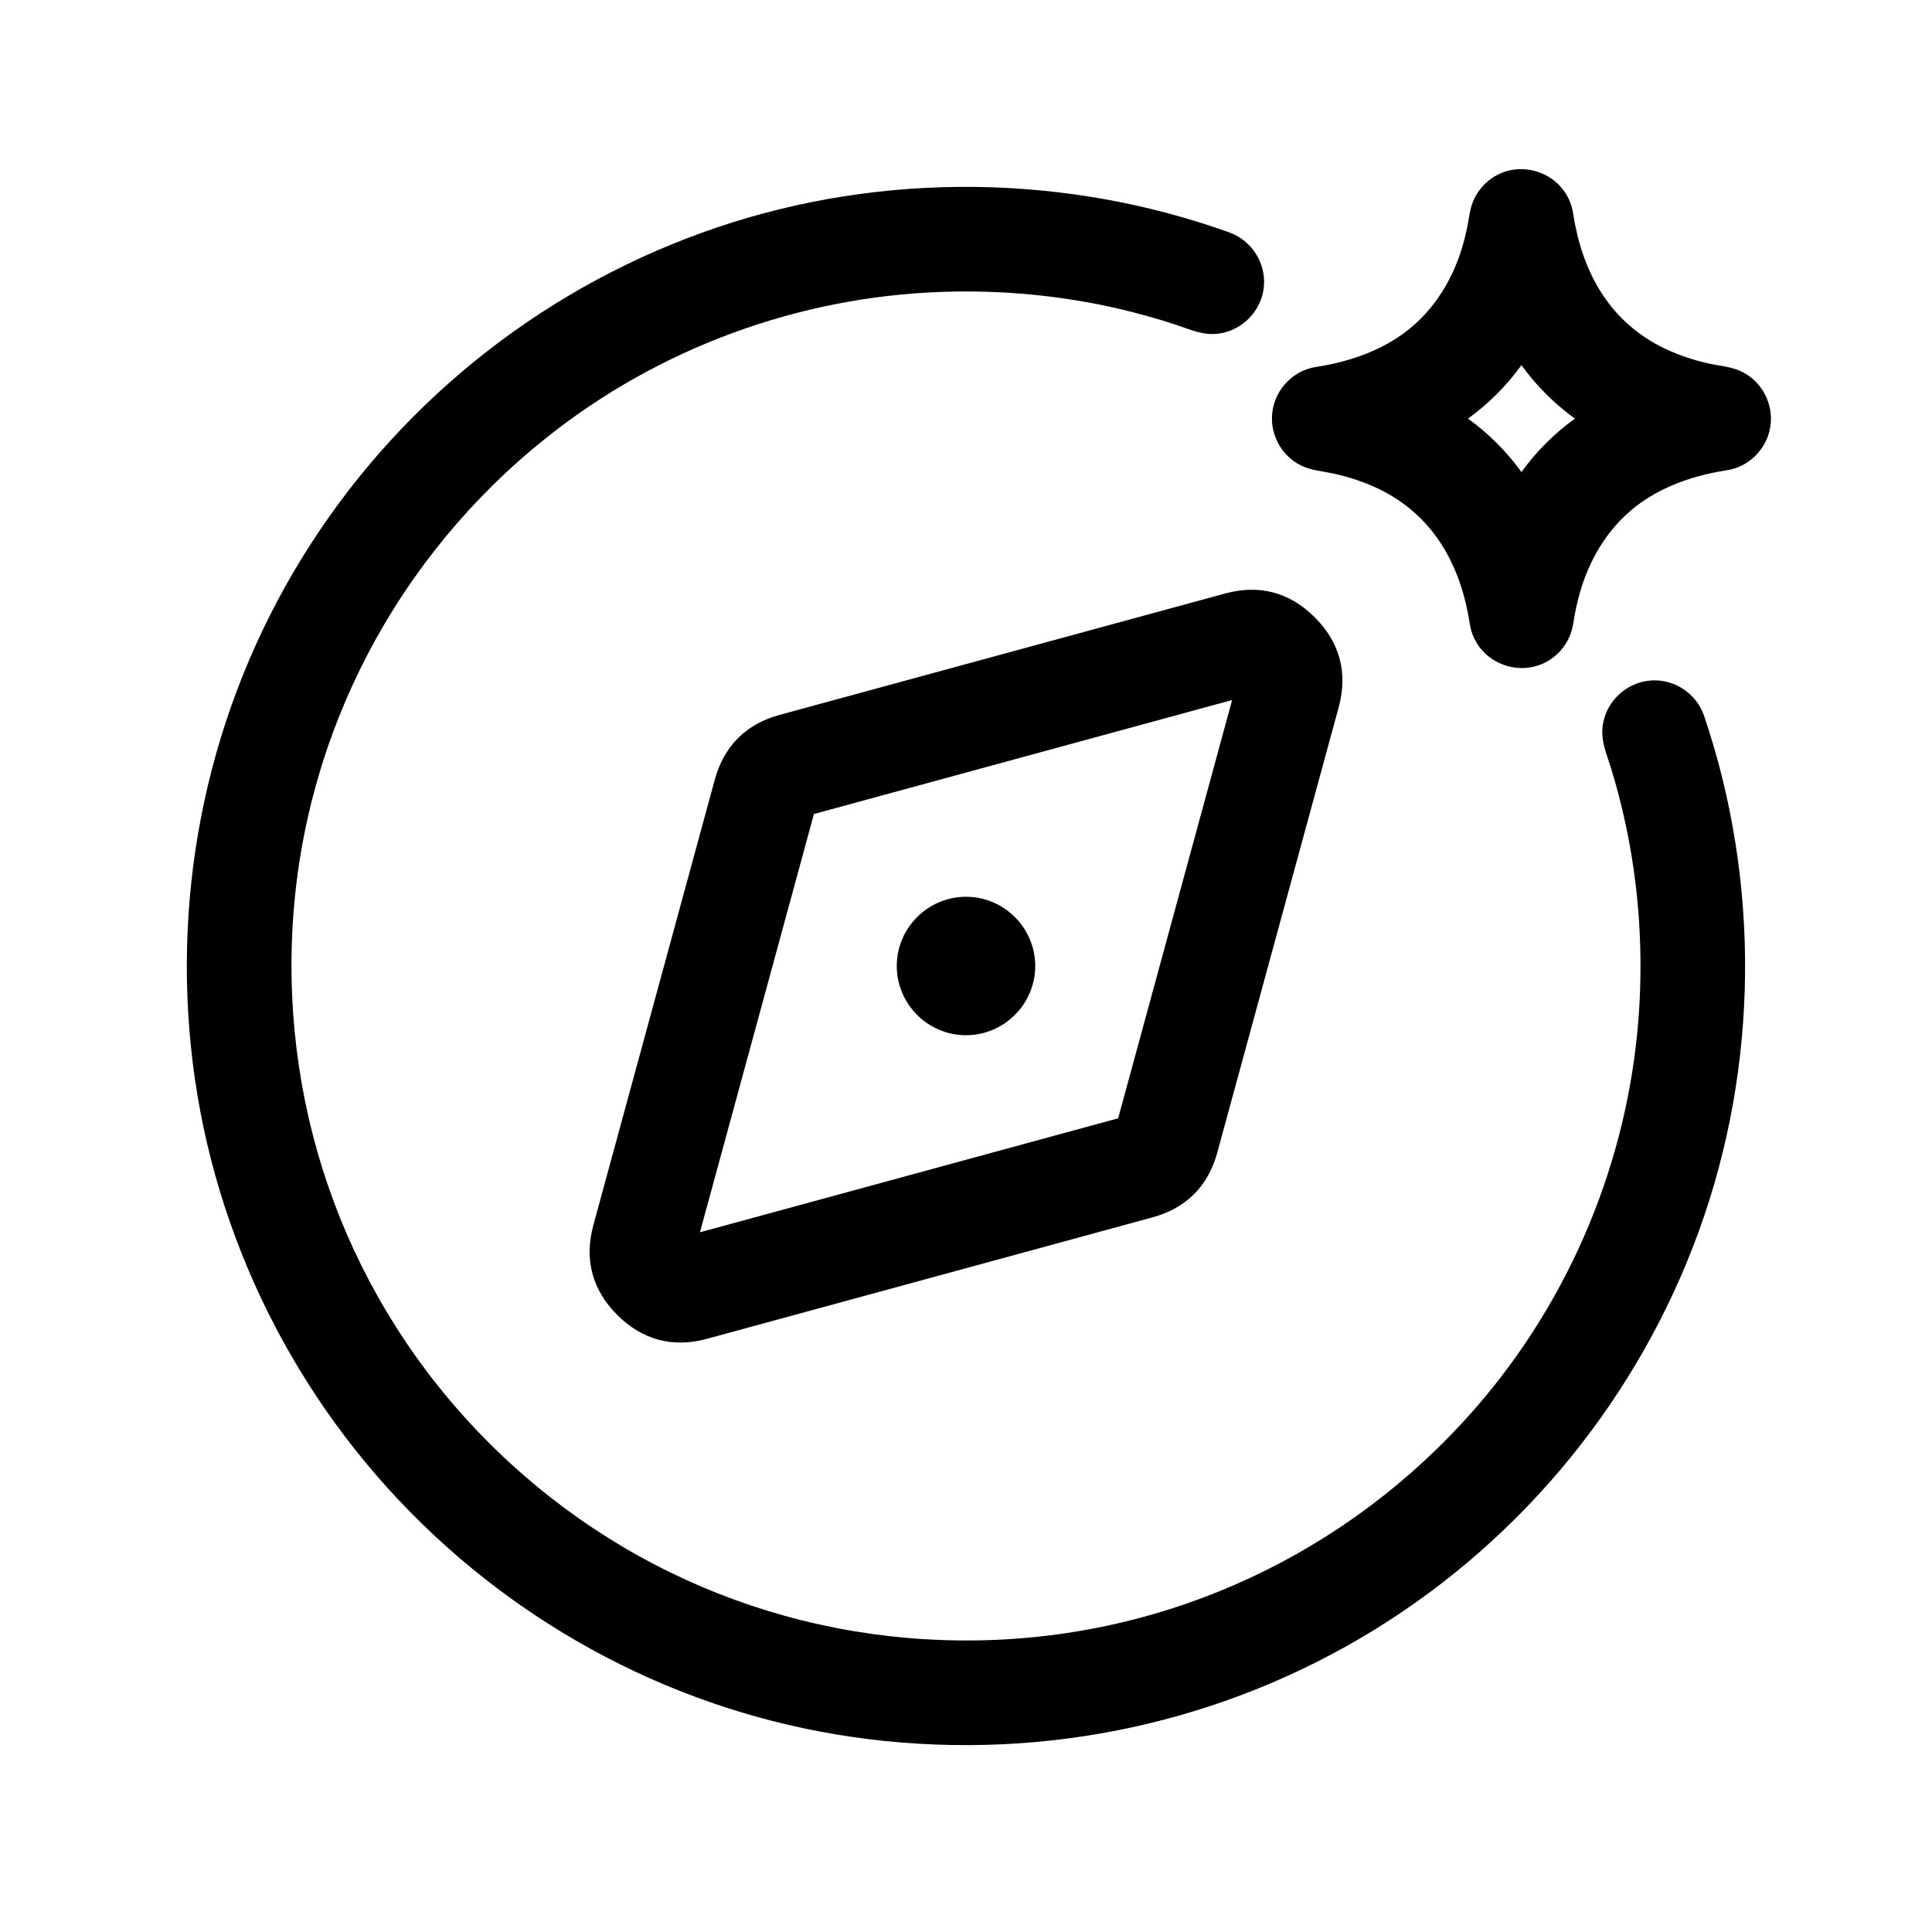
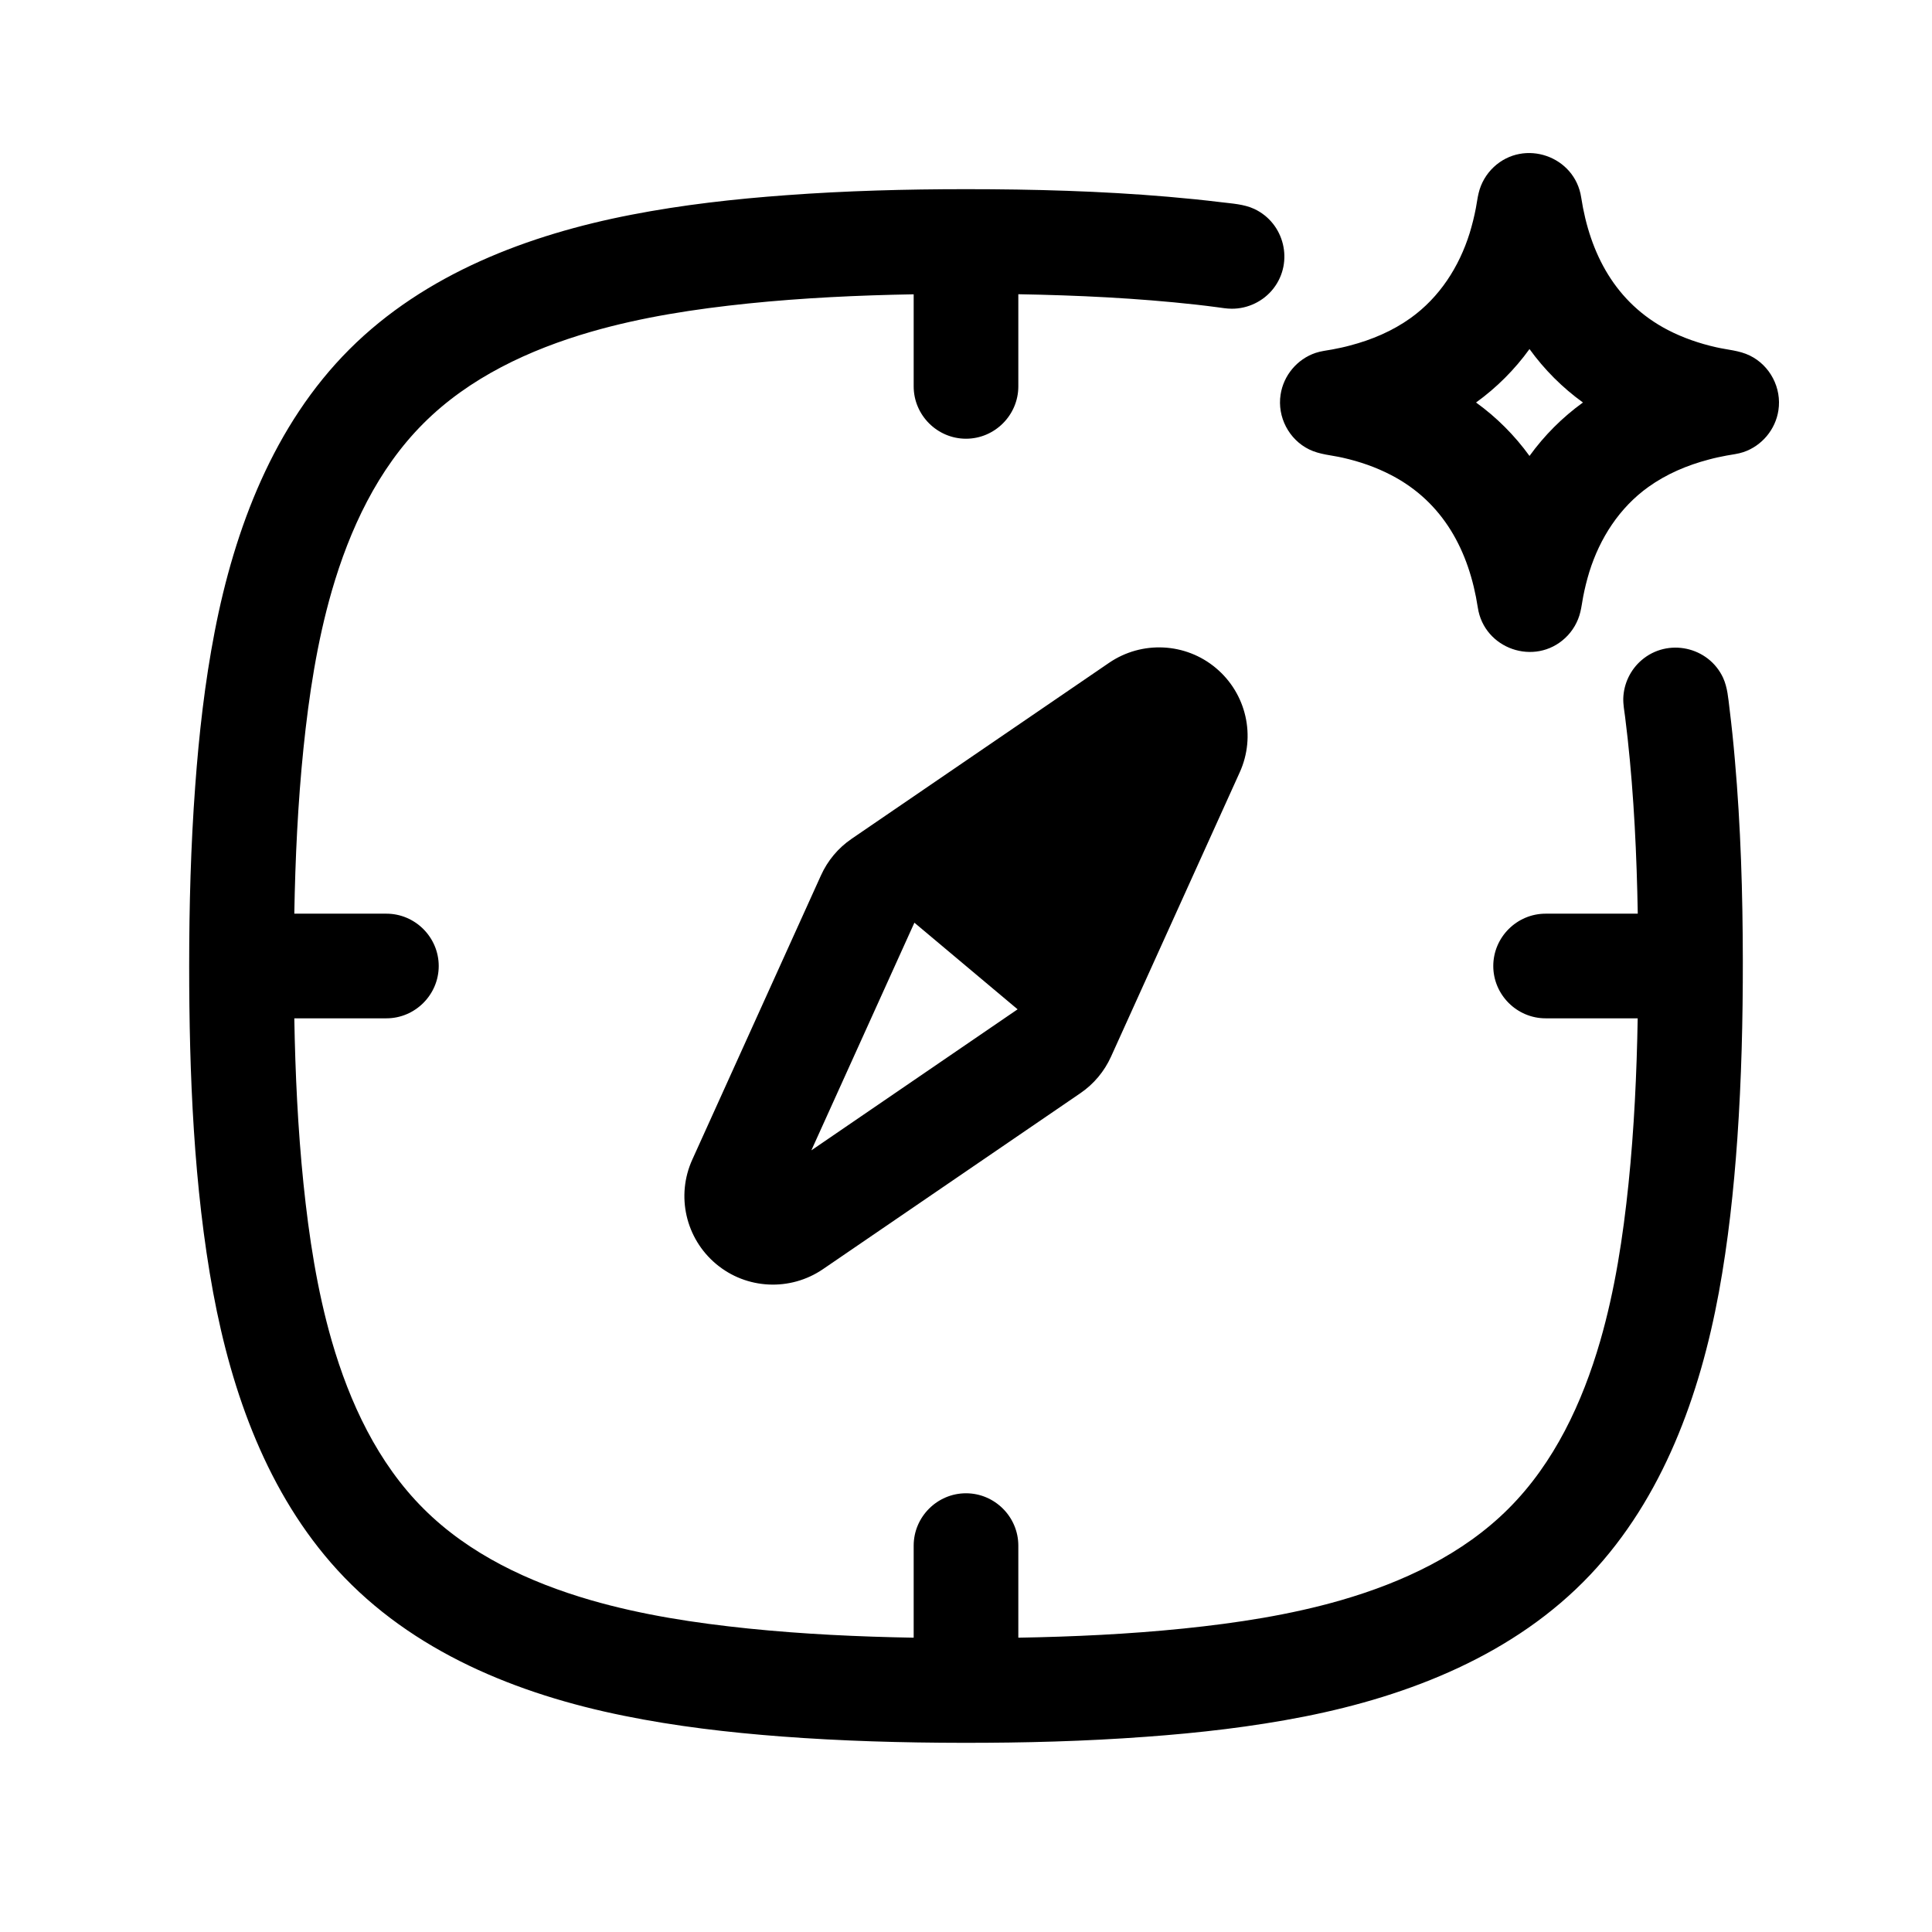
<svg xmlns="http://www.w3.org/2000/svg" width="24" height="24" viewBox="0 0 24 24" fill="none">
-   <path d="M19.542 2.652c.108.703.428 1.309 1.076 1.647.19.098.393.168.602.215.139.032.287.039.417.103.252.123.398.404.355.681-.036.238-.206.441-.434.518-.068.023-.139.03-.209.043-.075.014-.15.03-.223.05-.267.07-.524.179-.749.34-.36.258-.603.636-.734 1.056-.031.102-.057.206-.077.311-.012.061-.019.124-.034.185-.029.123-.095.237-.188.324-.379.354-1.008.137-1.086-.377-.108-.703-.428-1.309-1.076-1.647-.19-.098-.393-.168-.602-.215-.139-.032-.287-.039-.417-.103-.252-.123-.398-.404-.355-.681.036-.238.206-.441.434-.518.068-.023.139-.03.209-.043.075-.014.15-.03.223-.05.267-.07.524-.179.749-.34.36-.258.603-.636.734-1.056.031-.102.057-.206.077-.311.012-.061.019-.124.034-.185.029-.123.095-.237.188-.324.379-.354 1.008-.137 1.086.377zm1.627 6.241c.699 2.062.679 4.35-.064 6.397-.745 2.056-2.173 3.813-4.037 4.959-1.878 1.154-4.085 1.625-6.273 1.356-2.165-.266-4.176-1.271-5.703-2.826-1.532-1.56-2.501-3.607-2.721-5.783-.222-2.193.295-4.388 1.491-6.241 1.187-1.84 2.972-3.229 5.046-3.93 2.051-.694 4.327-.669 6.365.063.274.099.453.377.428.667-.025.299-.262.548-.56.589-.198.027-.352-.05-.534-.11-.226-.074-.455-.138-.686-.193-.728-.171-1.478-.241-2.224-.215-1.779.062-3.511.698-4.904 1.807-1.861 1.482-3.016 3.675-3.157 6.052-.141 2.377.708 4.673 2.375 6.375 1.676 1.71 3.961 2.611 6.353 2.511 2.371-.099 4.572-1.202 6.089-3.025 1.144-1.376 1.821-3.106 1.914-4.892.039-.747-.018-1.498-.176-2.228-.05-.232-.11-.462-.18-.689-.056-.183-.13-.338-.1-.535.046-.297.3-.529.6-.549.29-.02.565.164.658.44zm-2.933-3.693c.255-.184.48-.409.664-.664.184.255.409.48.664.664-.255.184-.48.409-.664.664-.184-.255-.409-.48-.664-.664zm-3.018 2.173c.425-.116.803-.016 1.115.296.312.312.412.69.297 1.116l-1.508 5.531c-.114.42-.388.693-.807.807l-5.532 1.508c-.425.116-.804.015-1.115-.296-.312-.312-.413-.691-.297-1.116l1.508-5.532c.114-.419.388-.693.807-.807l5.532-1.507zm-5.107 2.739 5.195-1.416-1.416 5.196-5.195 1.416zm2.749 1.888c0 .473-.387.86-.86.86-.473 0-.86-.387-.86-.86 0-.473.387-.86.86-.86.473 0 .86.387.86.86z" fill="currentColor" fill-rule="evenodd" />
+   <path d="M19.642 2.452c.108.703.428 1.309 1.076 1.647.19.098.393.168.602.215.139.032.287.039.417.103.252.123.398.404.355.681-.036.238-.206.441-.434.518-.068.023-.139.03-.209.043-.075.014-.15.03-.223.05-.267.07-.524.179-.749.34-.36.258-.603.636-.734 1.056-.031.102-.057.206-.077.311-.012.061-.019.124-.034.185-.029.123-.095.237-.188.324-.379.354-1.008.137-1.086-.377-.108-.703-.428-1.309-1.076-1.646-.19-.099-.393-.169-.602-.216-.139-.032-.287-.039-.417-.103-.252-.123-.398-.404-.355-.681.036-.238.206-.441.434-.518.068-.023.139-.03.209-.043.075-.014.15-.03.223-.05.267-.07.524-.179.749-.34.36-.258.603-.636.734-1.056.031-.102.057-.206.077-.311.012-.061.019-.124.034-.185.029-.123.095-.237.188-.324.379-.354 1.008-.137 1.086.377zm-7.641-.102h-.002c-.745 0-1.491.02-2.234.075-.643.047-1.285.119-1.919.242-1.282.248-2.567.734-3.506 1.673-.939.939-1.425 2.224-1.673 3.506-.123.634-.195 1.276-.242 1.919-.055.743-.075 1.489-.075 2.234v.002c0 1.33.056 2.746.298 4.056.231 1.246.676 2.497 1.543 3.446.927 1.015 2.237 1.544 3.56 1.811.644.131 1.298.207 1.953.257.752.057 1.506.078 2.259.079.758.001 1.516-.019 2.272-.075.659-.048 1.318-.123 1.967-.251 1.311-.259 2.617-.772 3.552-1.761.903-.956 1.363-2.234 1.598-3.507.116-.632.185-1.273.23-1.914.051-.736.069-1.474.068-2.212-.001-.832-.026-1.664-.099-2.493-.018-.211-.04-.422-.066-.632-.016-.13-.025-.264-.08-.385-.181-.389-.689-.498-1.013-.219-.138.118-.221.292-.227.473-.002.079.013.157.023.235.011.087.021.175.031.262.079.723.113 1.452.126 2.179h-1.145c-.357 0-.65.293-.65.65 0 .357.293.65.65.65h1.144c-.012.686-.044 1.372-.114 2.055-.068.658-.168 1.318-.352 1.955-.221.763-.57 1.513-1.138 2.08-.567.568-1.317.917-2.08 1.138-.637.184-1.297.284-1.955.352-.683.07-1.369.102-2.055.114v-1.144c0-.357-.293-.65-.65-.65-.357 0-.65.293-.65.65v1.144c-.686-.012-1.372-.044-2.055-.114-.658-.068-1.318-.168-1.955-.352-.763-.221-1.513-.57-2.08-1.138-.568-.567-.917-1.317-1.138-2.08-.184-.637-.284-1.297-.352-1.955-.07-.683-.102-1.369-.114-2.055h1.144c.357 0 .65-.293.65-.65 0-.357-.293-.65-.65-.65h-1.144c.012-.686.044-1.372.114-2.055.068-.658.168-1.318.352-1.955.221-.763.57-1.513 1.138-2.08.567-.568 1.317-.917 2.08-1.138.637-.184 1.297-.284 1.955-.352.683-.07 1.369-.102 2.055-.114v1.144c0 .357.293.65.65.65.357 0 .65-.293.65-.65v-1.145c.736.013 1.474.048 2.206.129.087.01.174.02.261.032.061.008.123.019.185.019.2.001.394-.093.517-.251.255-.328.138-.813-.239-.989-.128-.059-.272-.066-.41-.083-.22-.027-.441-.049-.662-.068-.833-.071-1.671-.094-2.507-.094zm6.335 2.65c.255-.184.48-.409.664-.664.184.255.409.48.664.664-.255.184-.48.409-.664.664-.184-.255-.409-.48-.664-.664zm-2.936 4.595-1.598 3.53c-.083.184-.214.341-.381.455l-3.198 2.186c-.407.278-.951.252-1.328-.065-.378-.317-.499-.847-.295-1.296l1.598-3.53c.083-.184.214-.341.381-.455l3.198-2.186c.407-.278.951-.252 1.328.065.378.317.499.847.295 1.296zm-2.759 2.943-2.562 1.752 1.28-2.828z" fill="currentColor" fill-rule="evenodd" />
</svg>
